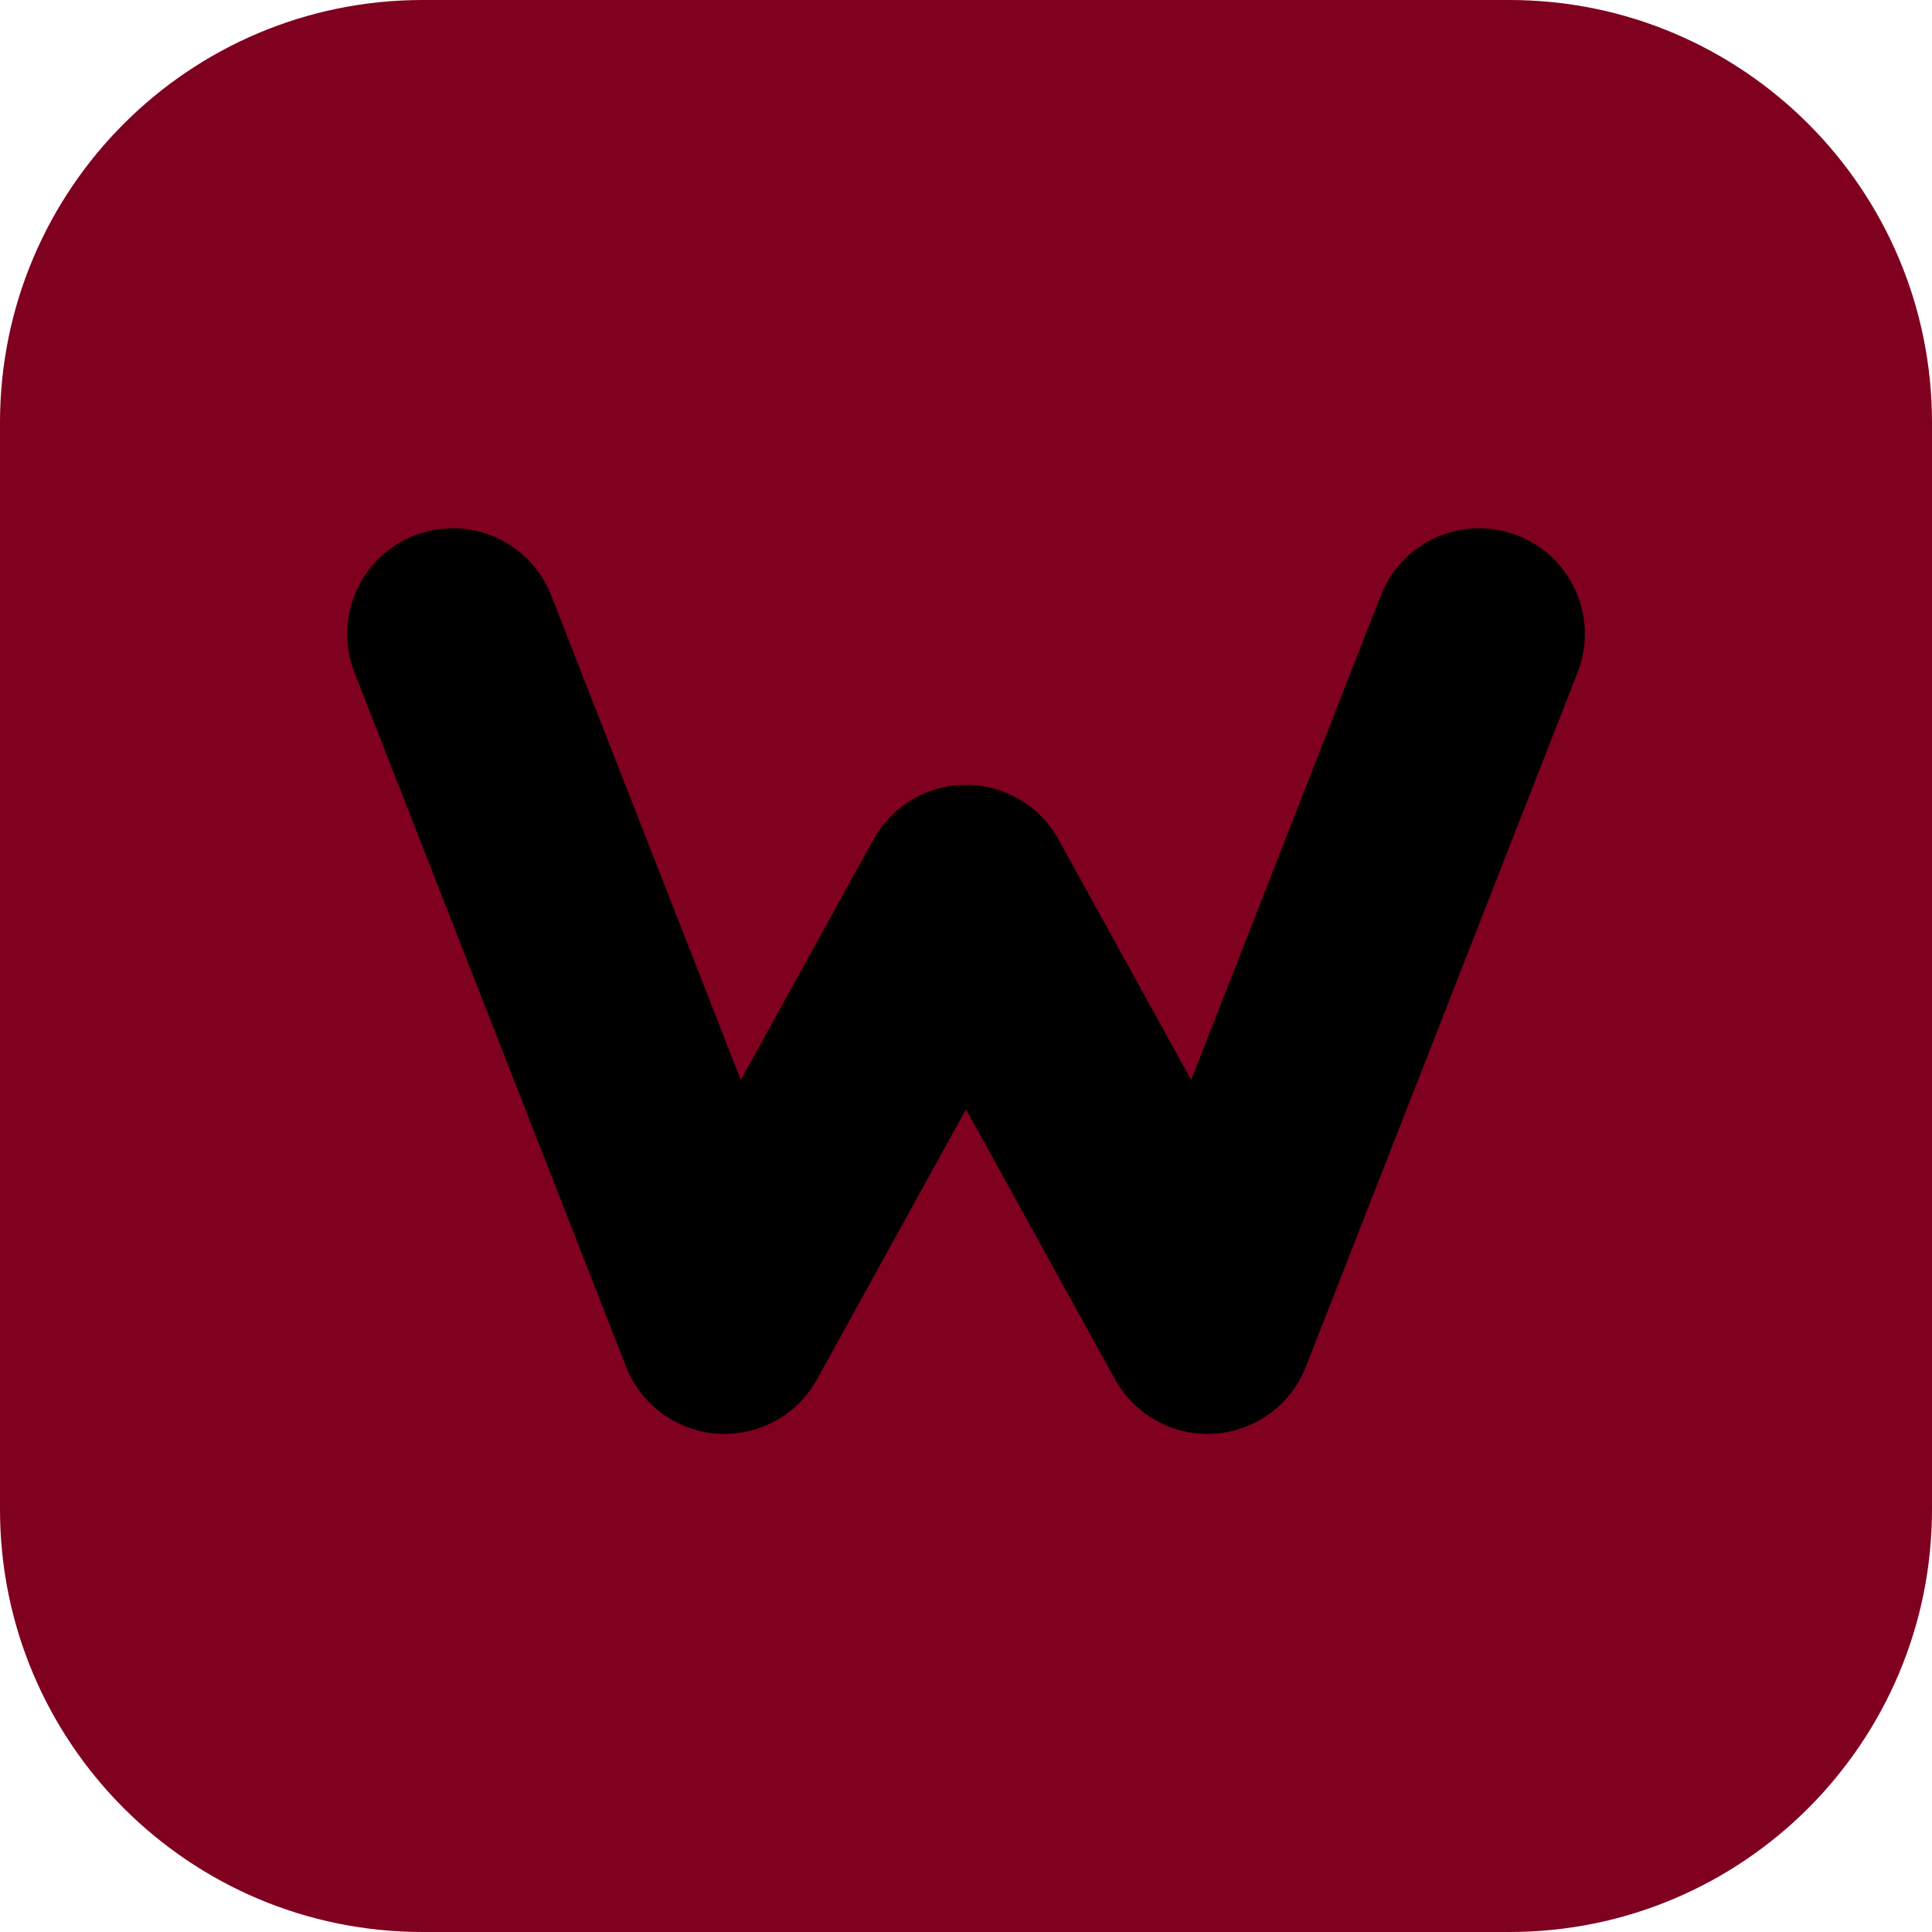
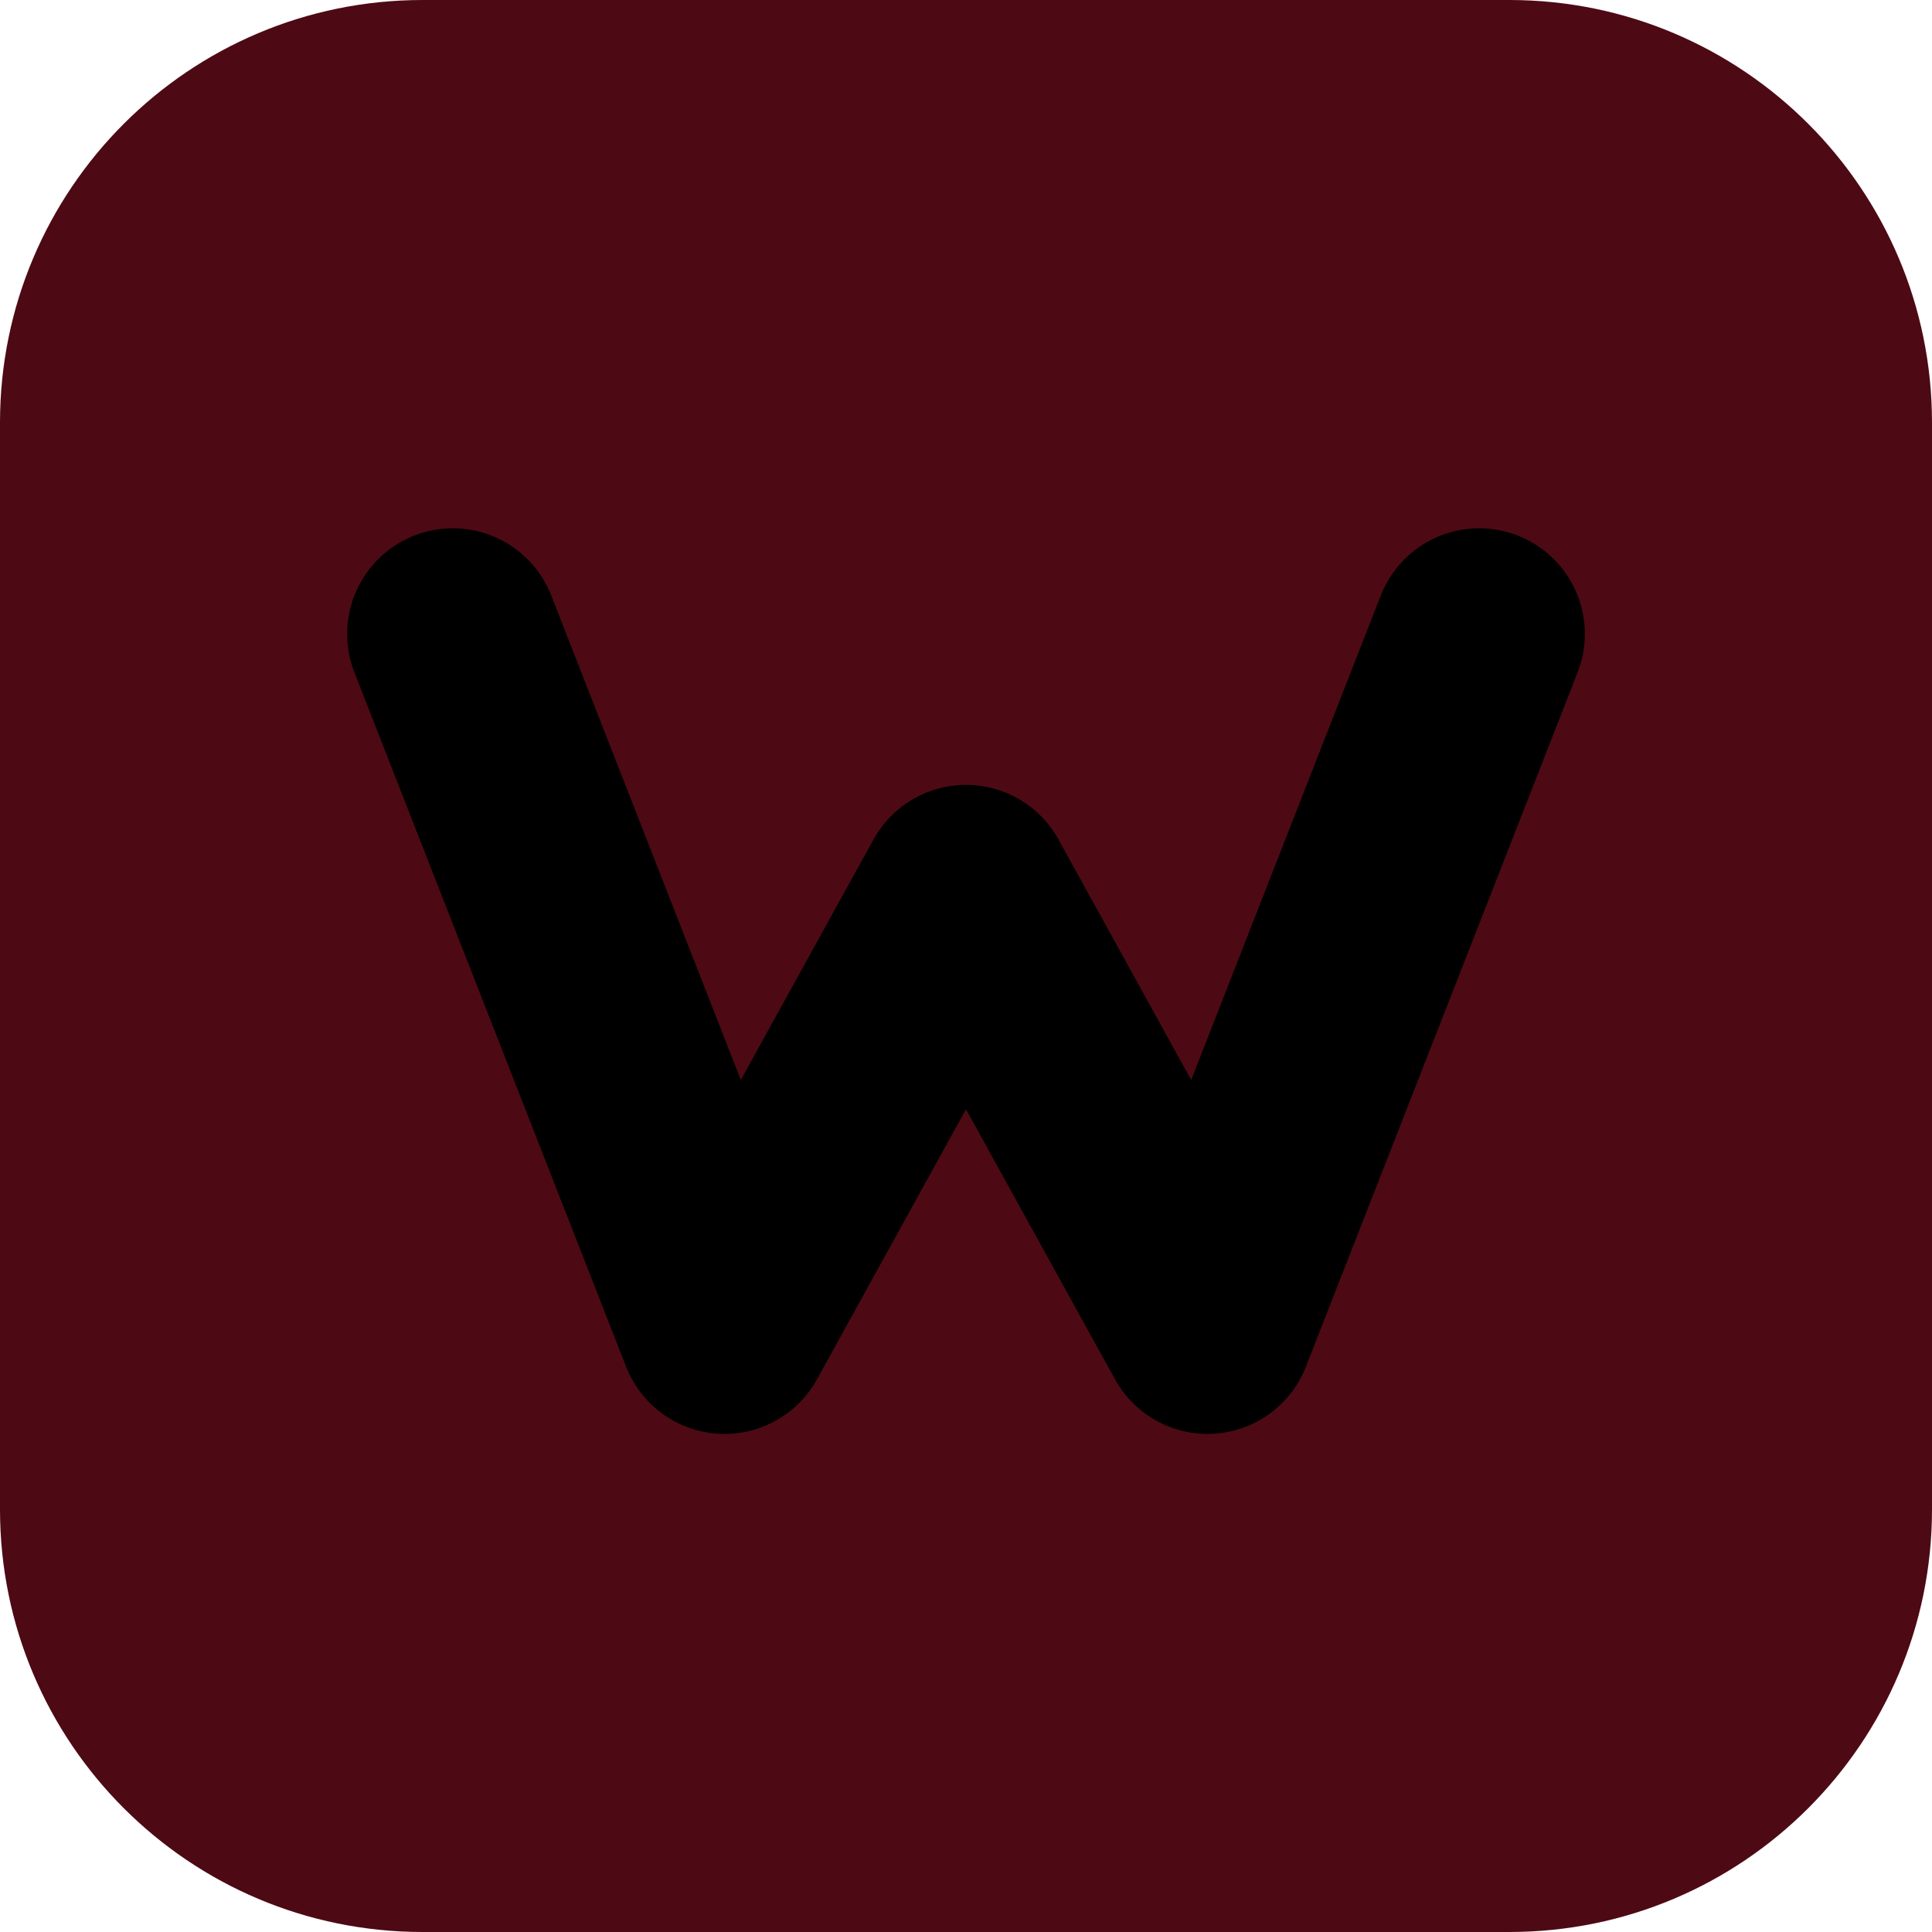
<svg xmlns="http://www.w3.org/2000/svg" viewBox="0 0 512 512">
-   <rect width="512" height="512" rx="112" fill="#800020" />
+   <rect width="512" height="512" rx="112" fill="#4D0A14" />
  <polyline points="120,168 192,352 256,236 320,352 392,168" fill="none" stroke="#000000" stroke-width="56" stroke-linecap="round" stroke-linejoin="round" />
</svg>
